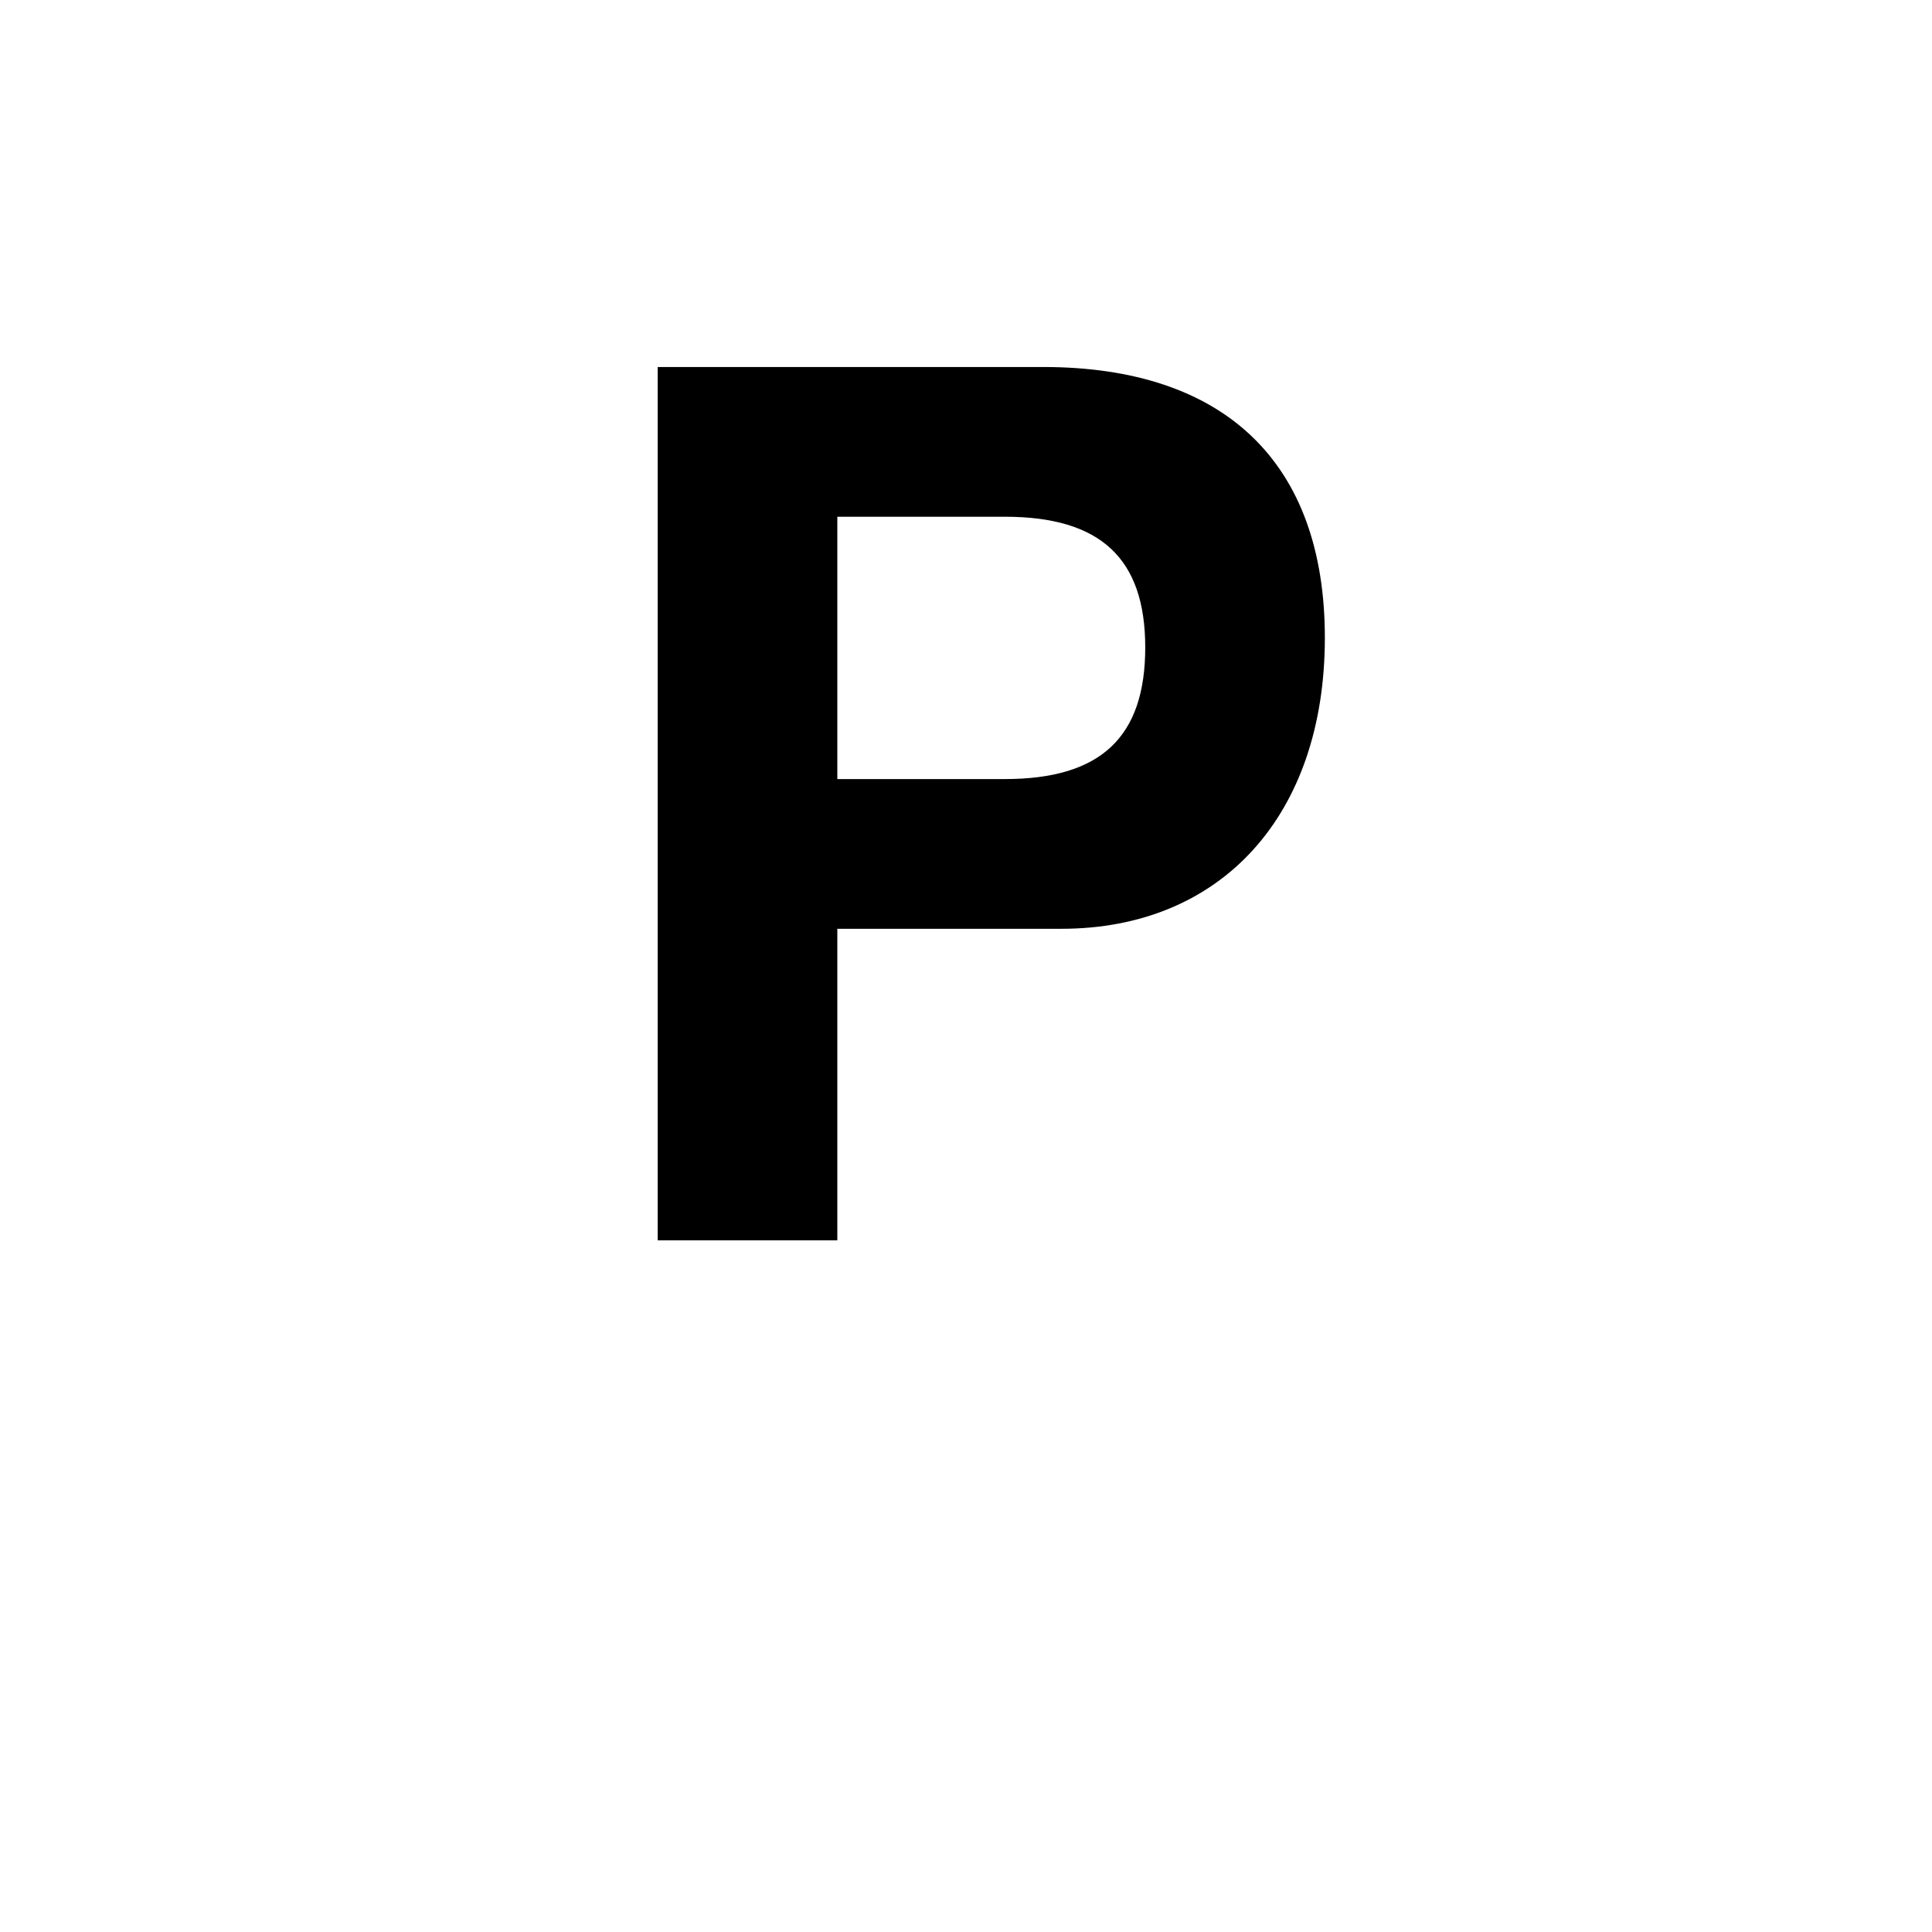
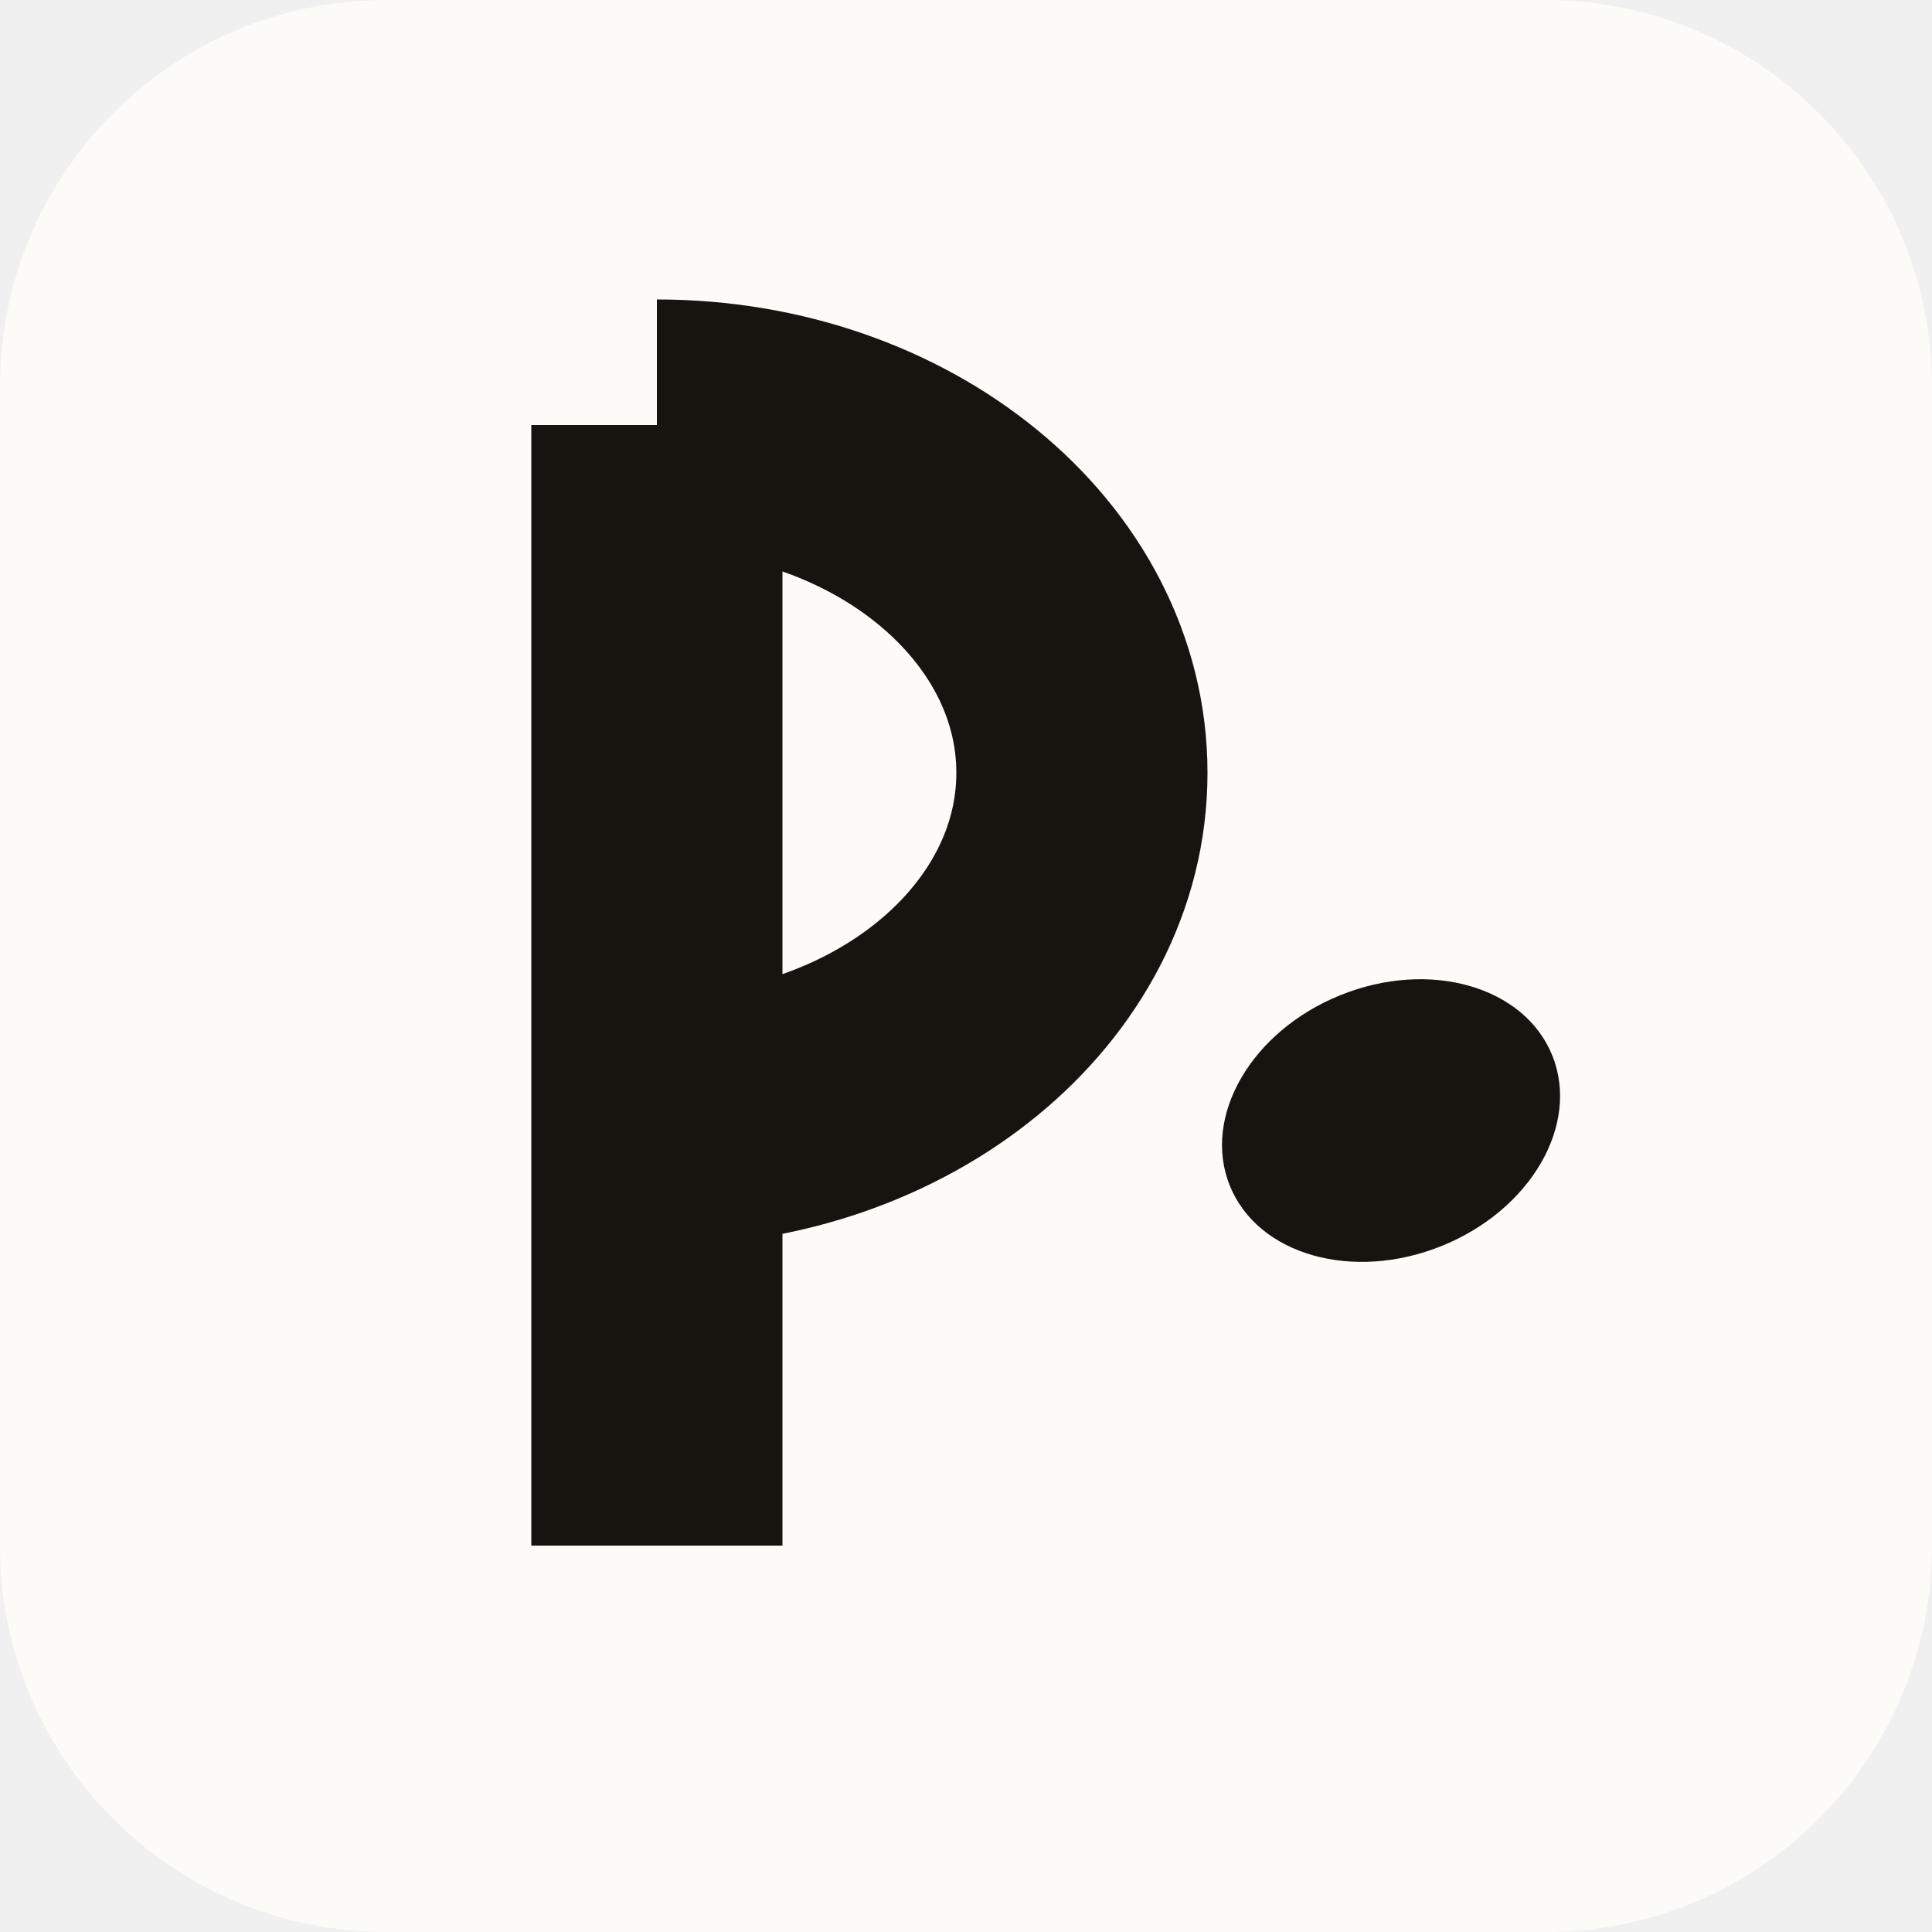
<svg xmlns="http://www.w3.org/2000/svg" viewBox="0 0 100 100">
-   <rect width="100" height="100" fill="#fff" />
-   <text x="50" y="50" font-family="Helvetica, Arial, sans-serif" font-size="62" font-weight="700" fill="#000" text-anchor="middle" dominant-baseline="central">P</text>
+   <rect width="100" height="100" rx="20" fill="#fcfbf7" />
+   <g fill="none" stroke="#16140e" stroke-width="13" stroke-linecap="butt">
+     <path d="M34 22 V80" />
+     <path d="M34 22 a22 18 0 0 1 0 36" />
+   </g>
+   <ellipse cx="72" cy="58" rx="9" ry="7" transform="rotate(-22 72 58)" fill="#16140e" />
</svg>
